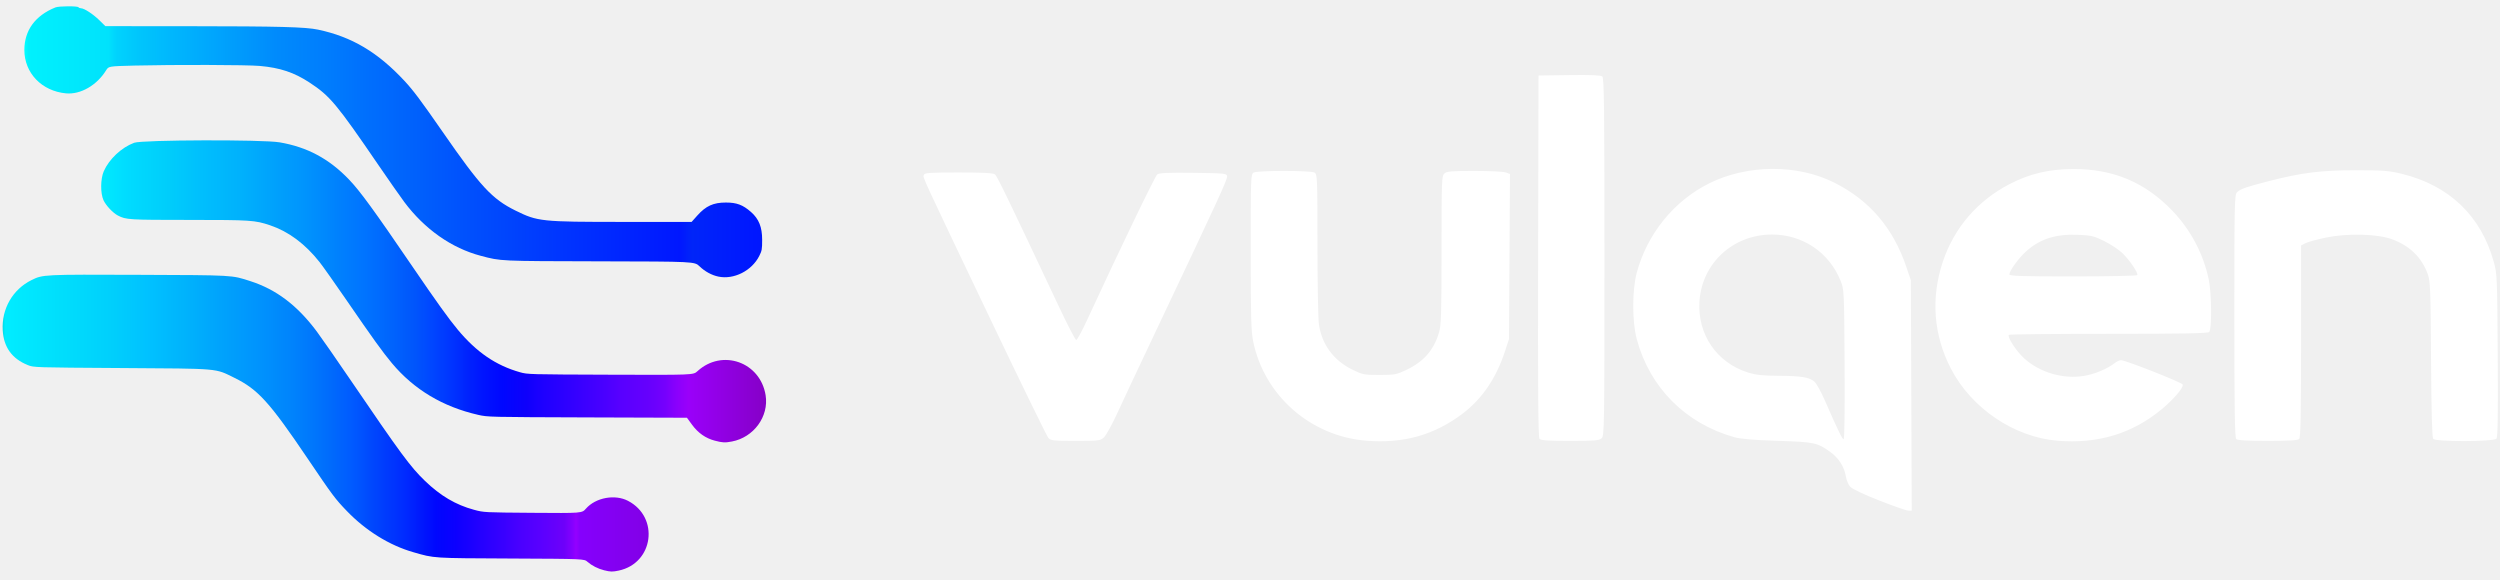
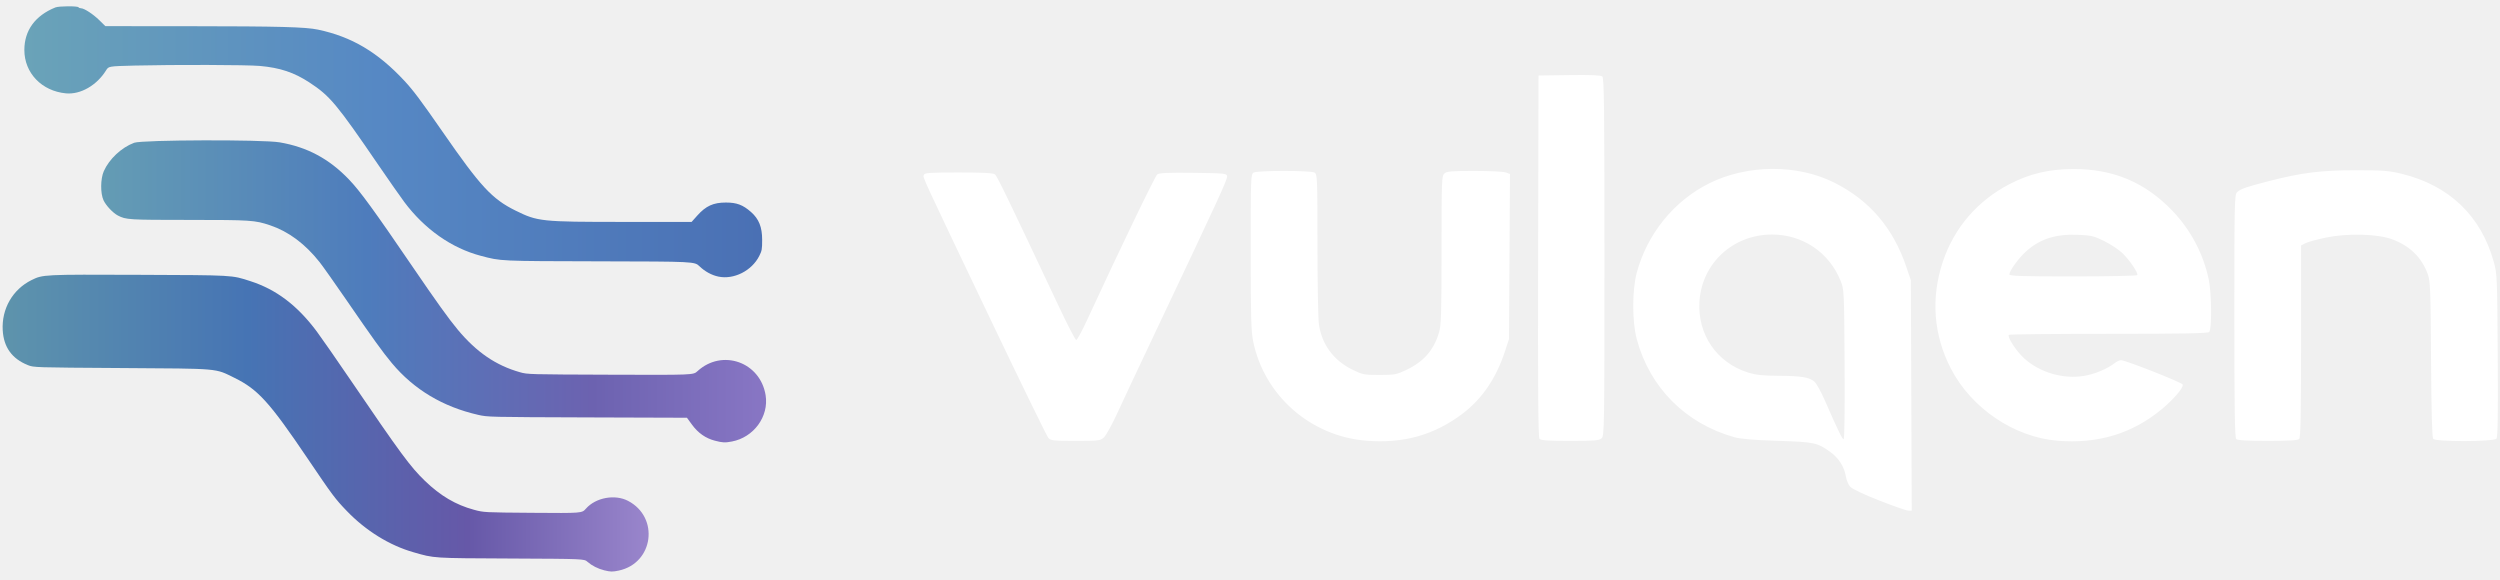
<svg xmlns="http://www.w3.org/2000/svg" viewBox="0 0 1674 388" fill="none" role="img" aria-label="Vulqen">
  <g transform="translate(-4.99 -17.75) scale(0.66537)">
    <defs>
-       <linearGradient id="s0">
-         <stop offset="0.000" stop-color="#00FFFF" />
-         <stop offset="0.005" stop-color="#00F1FD" />
-         <stop offset="0.113" stop-color="#00E2FC" />
-         <stop offset="0.124" stop-color="#00D3FD" />
-         <stop offset="0.156" stop-color="#00C5FC" />
-         <stop offset="0.199" stop-color="#00B7FD" />
-         <stop offset="0.248" stop-color="#00A8FD" />
-         <stop offset="0.296" stop-color="#0099FC" />
-         <stop offset="0.340" stop-color="#008BFC" />
-         <stop offset="0.410" stop-color="#007DFD" />
-         <stop offset="0.469" stop-color="#006EFD" />
-         <stop offset="0.534" stop-color="#0060FC" />
-         <stop offset="0.593" stop-color="#0052FD" />
-         <stop offset="0.663" stop-color="#0043FD" />
-         <stop offset="0.733" stop-color="#0034FF" />
-         <stop offset="0.814" stop-color="#0025FF" />
-         <stop offset="0.889" stop-color="#0017FF" />
-         <stop offset="0.906" stop-color="#0025F9" />
-         <stop offset="0.992" stop-color="#0017FF" />
-         <stop offset="1.000" stop-color="#0017FD" />
+       <linearGradient id="s0" x1="0" y1="0" x2="1" y2="0">
+         <stop offset="0" stop-color="#6AA3B8" />
+         <stop offset="0.48" stop-color="#5688C4" />
+         <stop offset="1" stop-color="#4A70B4" />
      </linearGradient>
-       <linearGradient id="s1">
-         <stop offset="0.000" stop-color="#00EAFE" />
-         <stop offset="0.036" stop-color="#00DCFF" />
-         <stop offset="0.096" stop-color="#00CEFB" />
-         <stop offset="0.149" stop-color="#00BFFD" />
-         <stop offset="0.209" stop-color="#00B1FC" />
-         <stop offset="0.257" stop-color="#00A2FC" />
-         <stop offset="0.305" stop-color="#0094FD" />
-         <stop offset="0.353" stop-color="#0082FD" />
-         <stop offset="0.395" stop-color="#0074FF" />
-         <stop offset="0.436" stop-color="#0064FD" />
-         <stop offset="0.472" stop-color="#0055FC" />
-         <stop offset="0.496" stop-color="#0047FF" />
-         <stop offset="0.526" stop-color="#0035FF" />
-         <stop offset="0.550" stop-color="#0024FD" />
-         <stop offset="0.574" stop-color="#0015FF" />
-         <stop offset="0.604" stop-color="#0007FF" />
-         <stop offset="0.640" stop-color="#0E00FC" />
-         <stop offset="0.664" stop-color="#1D00FF" />
-         <stop offset="0.694" stop-color="#2B00FF" />
-         <stop offset="0.723" stop-color="#3900FF" />
-         <stop offset="0.759" stop-color="#4A00FF" />
-         <stop offset="0.783" stop-color="#5800FF" />
-         <stop offset="0.825" stop-color="#6600FD" />
-         <stop offset="0.849" stop-color="#7500FD" />
-         <stop offset="0.867" stop-color="#8A00FD" />
-         <stop offset="0.885" stop-color="#9A00FA" />
-         <stop offset="1.000" stop-color="#8600C8" />
+       <linearGradient id="s1" x1="0" y1="0" x2="1" y2="0">
+         <stop offset="0" stop-color="#649CB4" />
+         <stop offset="0.40" stop-color="#4E7CBC" />
+         <stop offset="0.74" stop-color="#6C62B0" />
+         <stop offset="1" stop-color="#8876C4" />
      </linearGradient>
-       <linearGradient id="s2">
-         <stop offset="0.000" stop-color="#00CFD6" />
-         <stop offset="0.006" stop-color="#00EDFF" />
-         <stop offset="0.098" stop-color="#00DDFC" />
-         <stop offset="0.172" stop-color="#00CFFC" />
-         <stop offset="0.228" stop-color="#00C1FF" />
-         <stop offset="0.283" stop-color="#00B3FC" />
-         <stop offset="0.338" stop-color="#00A3FC" />
-         <stop offset="0.394" stop-color="#0094FD" />
-         <stop offset="0.443" stop-color="#0085FC" />
-         <stop offset="0.480" stop-color="#0077FC" />
-         <stop offset="0.511" stop-color="#0069FC" />
-         <stop offset="0.542" stop-color="#005AFF" />
-         <stop offset="0.566" stop-color="#004BFD" />
-         <stop offset="0.591" stop-color="#003CFD" />
-         <stop offset="0.622" stop-color="#002BFF" />
-         <stop offset="0.646" stop-color="#0019FD" />
-         <stop offset="0.671" stop-color="#0007FE" />
-         <stop offset="0.702" stop-color="#0D00FF" />
-         <stop offset="0.726" stop-color="#1C00FF" />
-         <stop offset="0.751" stop-color="#2B00FF" />
-         <stop offset="0.775" stop-color="#3900FF" />
-         <stop offset="0.800" stop-color="#4A00FF" />
-         <stop offset="0.831" stop-color="#5900FF" />
-         <stop offset="0.868" stop-color="#6E00FA" />
-         <stop offset="0.880" stop-color="#8400FF" />
-         <stop offset="0.886" stop-color="#9400FF" />
-         <stop offset="0.892" stop-color="#8500FD" />
-         <stop offset="1.000" stop-color="#8200E6" />
+       <linearGradient id="s2" x1="0" y1="0" x2="1" y2="0">
+         <stop offset="0" stop-color="#5E94AC" />
+         <stop offset="0.38" stop-color="#4674B4" />
+         <stop offset="0.72" stop-color="#6658A8" />
+         <stop offset="1" stop-color="#9A86CC" />
      </linearGradient>
    </defs>
    <path fill="url(#s0)" fill-rule="evenodd" d="M730.41 305.02C723.72 303.61 716.86 299.87 711.52 294.72C706.50 289.88 706.50 289.88 611.50 289.67C509.36 289.43 511.99 289.55 491.50 284.16C461.94 276.37 434.83 257.33 414.39 230.00C410.49 224.78 398.83 208.12 388.48 193.00C346.19 131.15 339.60 123.26 319.00 109.75C303.43 99.54 289.34 94.84 268.90 93.03C255.98 91.88 182.75 91.67 143.16 92.66C116.82 93.33 116.82 93.33 114.30 97.41C104.94 112.56 88.54 121.99 73.91 120.63C49.48 118.36 31.98 100.10 32.01 76.93C32.04 57.23 42.93 42.33 63.30 34.13C66.76 32.73 85.65 32.63 86.50 34.00C86.84 34.55 87.97 35.00 89.02 35.00C92.21 35.00 101.18 40.85 107.52 47.08L113.54 52.99 L198.02 53.05C288.47 53.12 314.84 53.82 327.50 56.49C361.45 63.65 387.68 79.19 414.55 108.08C423.44 117.64 431.32 128.15 453.04 159.50C491.12 214.47 502.65 226.91 526.25 238.57C548.65 249.64 552.03 249.99 635.00 250.00L703.50 250.00 L709.26 243.56C717.90 233.90 725.38 230.50 737.98 230.50C748.96 230.50 755.10 232.82 763.33 240.06C771.22 247.01 774.50 255.21 774.50 267.98C774.49 277.64 774.25 278.98 771.55 284.33C764.01 299.22 745.97 308.30 730.41 305.02Z" />
    <path fill="url(#s1)" fill-rule="evenodd" d="M726.85 470.15C717.59 467.73 709.98 462.39 703.86 454.00L698.81 447.08 L598.66 446.74C499.53 446.40 498.40 446.37 488.79 444.19C453.12 436.07 424.12 418.71 401.92 392.19C392.57 381.02 383.27 368.11 355.02 327.04C343.87 310.83 332.24 294.41 329.18 290.54C314.60 272.11 297.82 259.62 279.27 253.39C264.01 248.27 259.98 248.00 197.50 247.99C136.97 247.98 134.33 247.81 126.14 243.57C121.16 241.00 114.14 233.53 111.67 228.20C108.44 221.21 108.58 206.64 111.94 199.00C117.34 186.74 129.76 175.10 142.50 170.36C150.55 167.36 271.86 167.00 288.89 169.92C316.74 174.69 338.66 186.43 358.68 207.29C369.81 218.88 384.00 238.35 422.96 295.50C446.36 329.83 459.21 347.73 468.17 358.46C487.10 381.14 506.51 394.41 530.82 401.29C538.38 403.44 539.75 403.47 621.85 403.77C705.20 404.07 705.20 404.07 709.35 400.26C734.24 377.41 772.64 390.95 777.99 424.46C781.40 445.80 766.07 466.81 744.04 470.99C737.02 472.32 734.75 472.21 726.85 470.15Z" />
    <path fill="url(#s2)" fill-rule="evenodd" d="M615.50 600.59C609.29 599.05 603.09 595.90 598.70 592.04C595.35 589.10 595.35 589.10 521.92 588.75C442.11 588.38 444.93 588.56 423.50 582.41C399.38 575.50 375.61 560.76 356.48 540.88C344.71 528.65 342.22 525.31 317.00 488.00C278.71 431.35 267.06 418.51 243.50 406.95C223.53 397.15 229.93 397.71 129.50 397.06C41.50 396.49 41.50 396.49 35.50 394.09C19.57 387.70 11.21 376.11 10.24 359.05C9.01 337.47 20.23 317.92 39.25 308.53C50.63 302.90 51.42 302.87 147.57 303.25C243.49 303.63 240.37 303.45 259.44 309.60C285.61 318.02 306.73 334.04 326.36 360.36C330.93 366.49 346.31 388.60 360.53 409.50C410.58 483.04 420.49 496.47 435.12 510.59C450.68 525.61 466.20 534.76 484.50 539.69C494.50 542.38 494.50 542.38 543.81 542.76C593.12 543.15 593.12 543.15 597.11 538.61C606.97 527.41 626.27 523.81 639.50 530.70C671.35 547.30 665.24 593.44 630.20 600.88C623.81 602.23 621.98 602.20 615.50 600.59Z" />
  </g>
  <g transform="translate(601.65 32.38) scale(1.03887)">
    <path fill="#FFFFFF" fill-rule="evenodd" d="M632.00 291.39C622.12 287.50 614.66 283.96 613.40 282.56C612.24 281.28 610.98 278.26 610.59 275.86C609.62 269.76 605.99 264.05 600.64 260.20C592.11 254.09 590.43 253.73 566.50 252.96C551.27 252.47 542.74 251.75 538.78 250.65C507.29 241.82 484.27 218.72 475.85 187.50C472.79 176.14 472.79 155.86 475.85 144.50C482.59 119.54 499.87 98.26 522.55 86.99C547.12 74.78 579.26 74.59 603.07 86.51C625.85 97.92 641.14 115.81 649.63 141.00L652.50 149.50 L652.78 223.75L653.06 298.00 L650.78 297.94C649.53 297.90 641.08 294.95 632.00 291.39ZM301.50 252.89C265.58 250.02 235.67 223.74 228.57 188.79C227.27 182.40 227.00 172.54 227.00 131.08C227.00 82.66 227.06 81.04 228.93 80.04C230.06 79.43 238.26 79.00 248.50 79.00C258.74 79.00 266.94 79.43 268.07 80.04C269.93 81.03 270.00 82.62 270.02 126.29C270.03 151.15 270.45 174.37 270.96 177.87C272.84 190.87 280.41 201.12 292.54 207.09C299.08 210.31 300.03 210.50 309.98 210.50C319.70 210.50 321.00 210.26 327.12 207.36C338.51 201.96 344.98 194.58 348.39 183.07C349.77 178.41 350.00 170.86 350.00 129.97C350.00 85.07 350.11 82.21 351.83 80.65C353.38 79.25 356.28 79.00 371.26 79.00C380.95 79.00 390.05 79.45 391.49 80.00L394.11 80.99 L393.79 134.25L393.46 187.50 L390.64 196.00C385.11 212.69 376.02 225.98 363.75 235.30C345.42 249.22 325.62 254.81 301.50 252.89ZM746.98 252.90C719.03 250.60 691.53 231.98 678.29 206.40C667.09 184.77 665.30 160.89 673.11 137.50C680.42 115.63 695.47 98.16 716.23 87.43C729.15 80.76 741.41 77.86 757.00 77.78C782.91 77.65 803.55 86.34 821.20 104.82C832.92 117.09 841.02 132.44 844.51 149.03C846.36 157.83 846.56 181.04 844.80 182.80C843.89 183.71 828.13 184.00 779.97 184.00C744.97 184.00 716.04 184.29 715.68 184.65C714.43 185.90 720.48 195.25 725.46 199.75C735.64 208.95 750.58 213.35 764.08 211.12C771.00 209.98 779.11 206.60 783.88 202.86C785.20 201.84 787.00 200.99 787.88 200.98C790.79 200.95 827.18 215.30 827.71 216.68C828.43 218.55 821.94 226.17 814.10 232.67C795.21 248.33 772.94 255.04 746.98 252.90ZM96.57 251.08C95.61 250.02 78.76 215.48 59.11 174.33C13.66 79.10 15.64 83.39 16.34 81.56C16.86 80.21 19.92 80.00 38.78 80.00C54.75 80.00 61.04 80.34 62.18 81.25C63.61 82.39 71.10 97.89 102.80 165.24C108.68 177.75 113.97 187.99 114.55 187.99C115.12 188.00 118.24 182.26 121.47 175.25C141.70 131.39 165.34 82.31 166.77 81.23C168.02 80.28 173.77 80.03 189.97 80.23C210.64 80.49 211.51 80.58 211.79 82.50C212.06 84.43 206.02 97.55 165.99 182.00C155.95 203.18 144.85 226.80 141.32 234.50C137.79 242.20 133.78 249.51 132.40 250.75C130.02 252.88 129.06 253.00 114.10 253.00C99.79 253.00 98.15 252.82 96.57 251.08ZM413.12 251.64C412.29 250.65 412.06 219.07 412.25 133.89L412.50 17.50 L432.37 17.23C446.18 17.04 452.66 17.31 453.62 18.10C454.78 19.06 455.00 37.78 455.00 134.47C455.00 244.82 454.92 249.76 453.17 251.35C451.61 252.76 448.65 253.00 432.79 253.00C418.39 253.00 413.99 252.70 413.12 251.64ZM862.20 251.80C861.29 250.89 861.00 231.90 861.00 172.45C861.00 99.27 861.11 94.21 862.75 92.72C865.20 90.51 868.62 89.32 883.50 85.50C904.70 80.07 916.88 78.56 939.50 78.56C957.04 78.56 960.67 78.85 969.00 80.89C999.47 88.35 1019.92 107.91 1028.19 137.50C1030.36 145.23 1030.44 147.24 1030.77 197.84C1031.01 236.81 1030.80 250.54 1029.93 251.59C1028.29 253.56 990.80 253.67 989.17 251.70C988.44 250.82 987.99 234.26 987.78 200.45C987.50 155.22 987.30 150.03 985.66 145.50C981.77 134.76 974.16 127.31 962.74 123.08C953.28 119.57 934.12 119.06 920.11 121.95C914.39 123.13 908.43 124.76 906.86 125.57L904.00 127.05 L904.00 188.83C904.00 235.54 903.71 250.89 902.80 251.80C901.95 252.65 896.02 253.00 882.50 253.00C868.98 253.00 863.05 252.65 862.20 251.80ZM609.79 203.75C609.50 155.98 609.48 155.44 607.19 149.78C599.80 131.48 582.76 120.00 563.00 120.00C537.86 120.00 517.82 138.49 516.24 163.15C514.88 184.40 527.47 202.74 547.71 208.99C552.72 210.54 557.11 211.01 566.86 211.04C581.88 211.10 587.30 211.99 590.44 214.94C591.72 216.15 594.68 221.49 597.01 226.82C605.48 246.18 608.30 252.00 609.18 252.00C609.72 252.00 609.97 232.12 609.79 203.75ZM798.41 146.15C799.20 144.87 793.68 136.66 788.92 132.04C786.62 129.81 781.36 126.31 777.23 124.27C770.44 120.91 768.79 120.52 760.00 120.17C745.64 119.59 735.32 122.98 726.43 131.18C721.75 135.48 716.00 143.48 716.00 145.67C716.00 146.75 723.56 147.00 756.94 147.00C779.46 147.00 798.12 146.62 798.41 146.15Z" />
  </g>
</svg>
